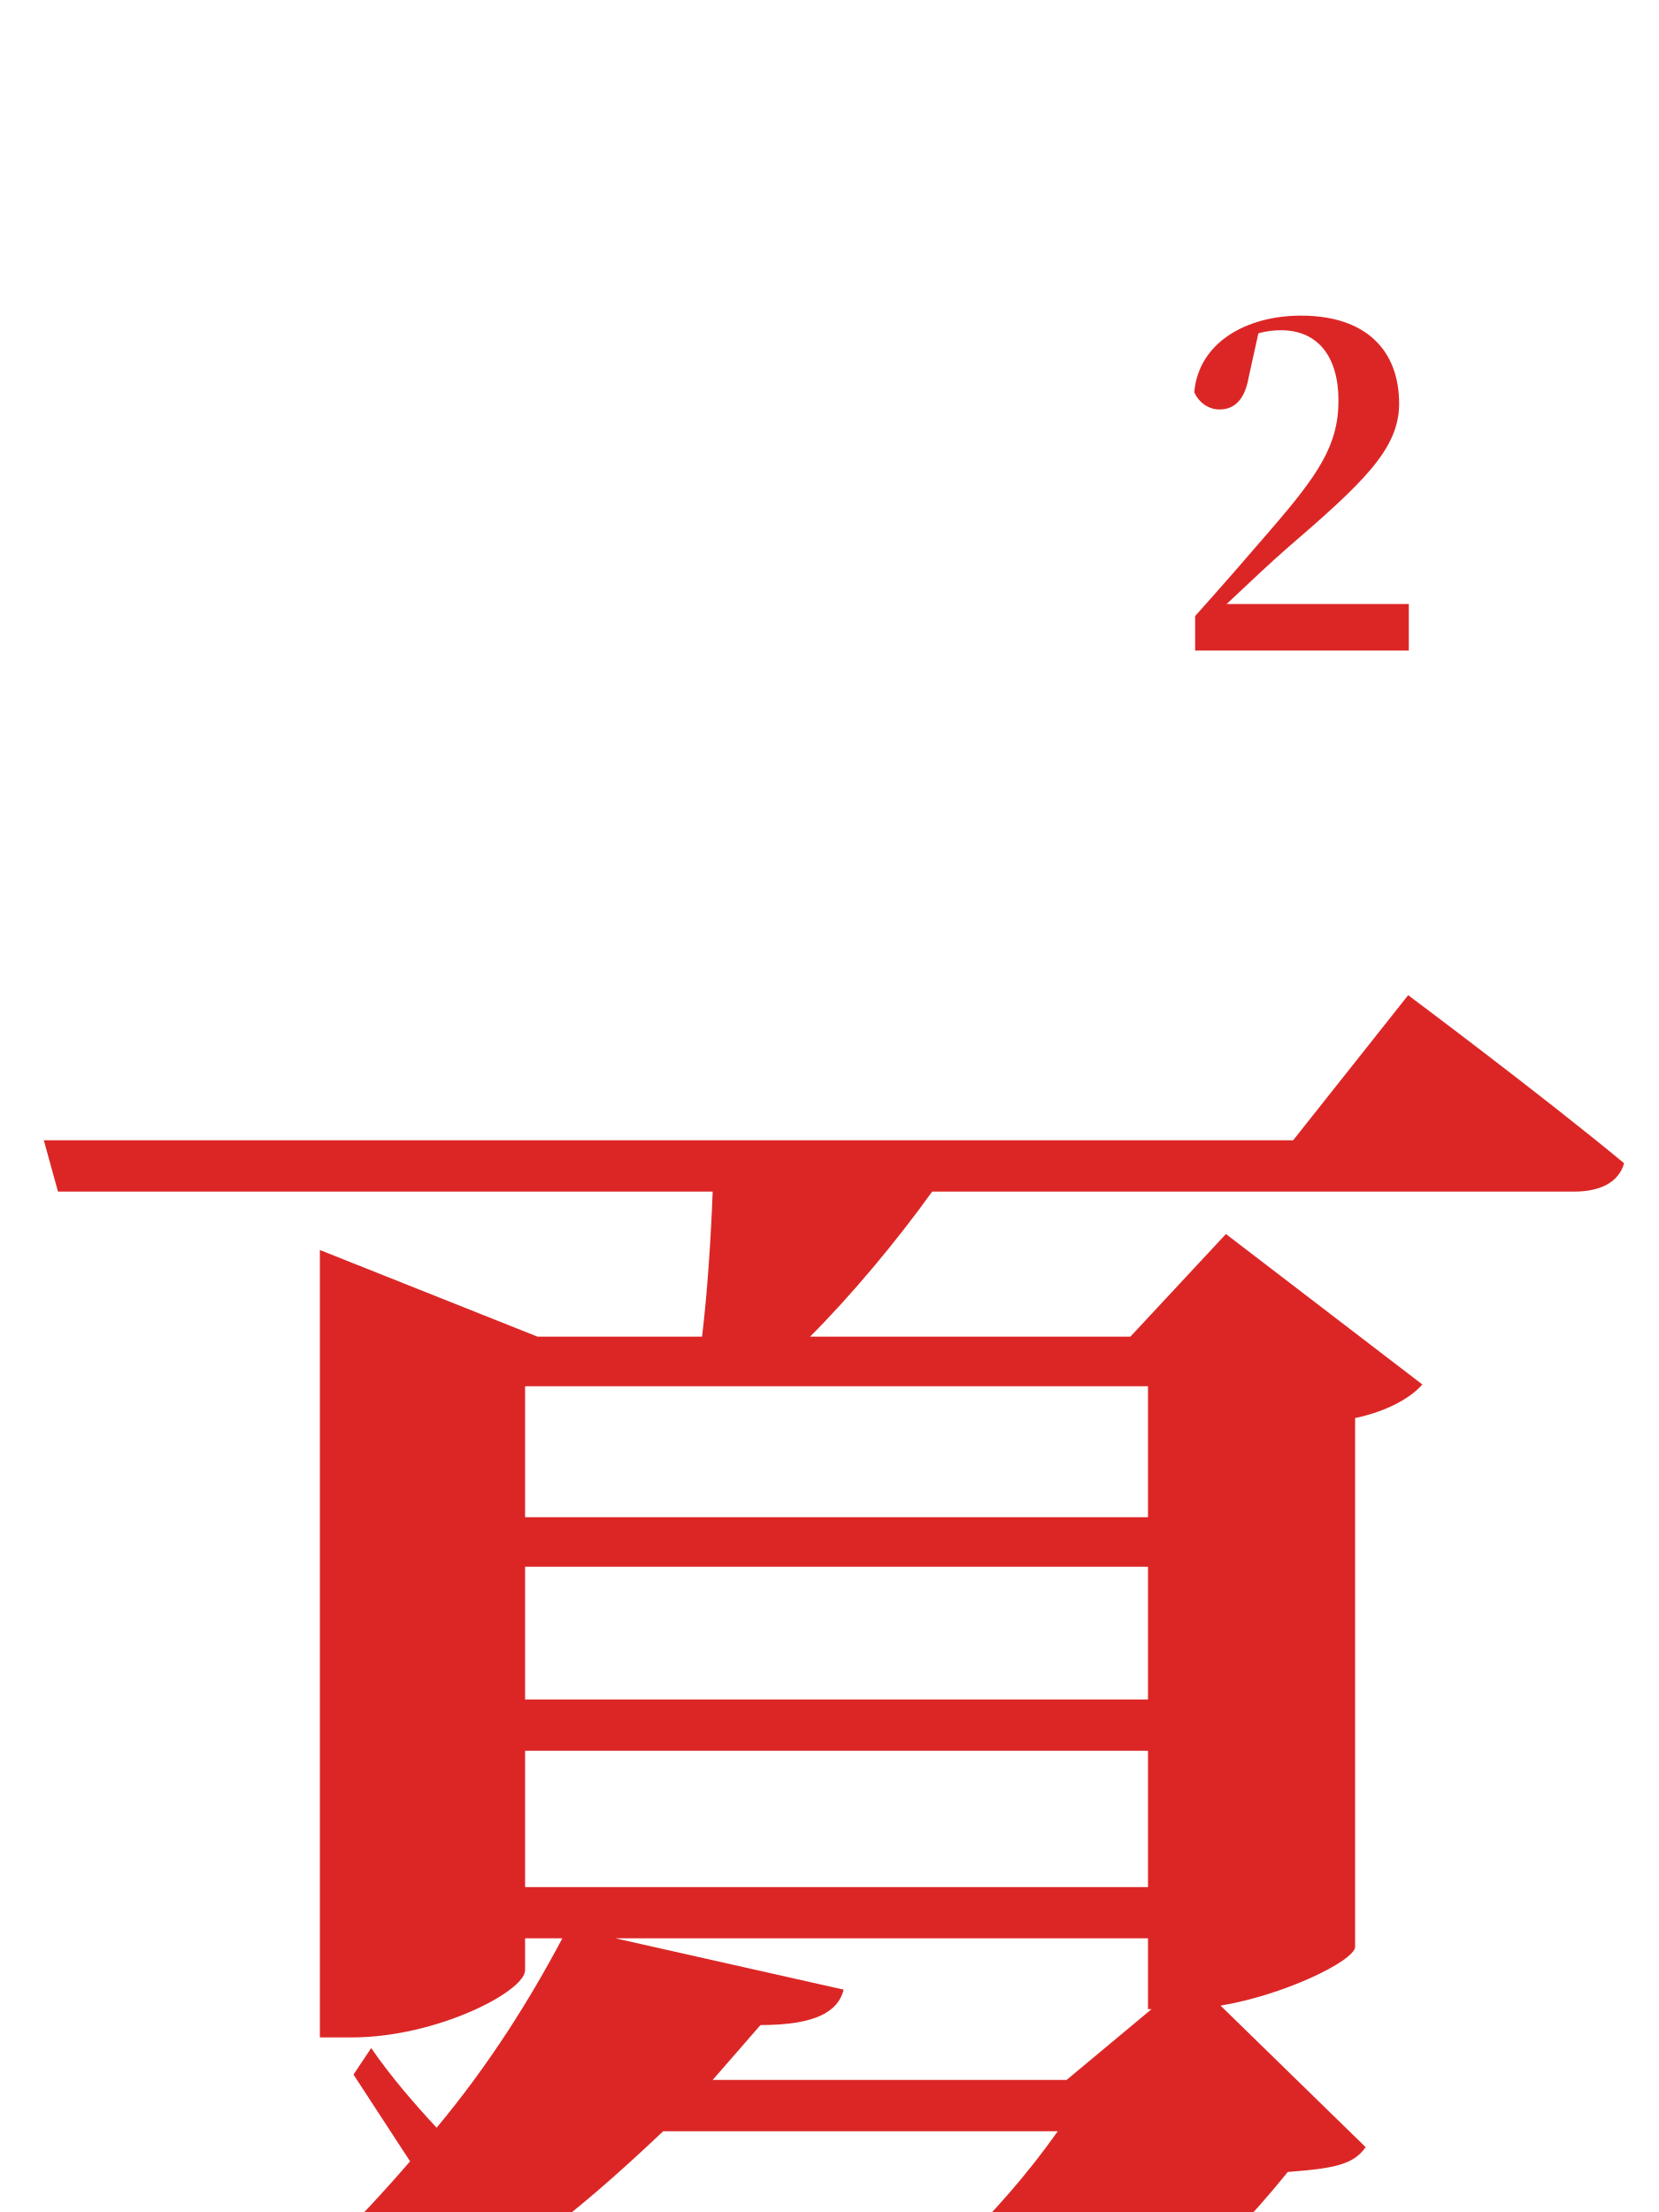
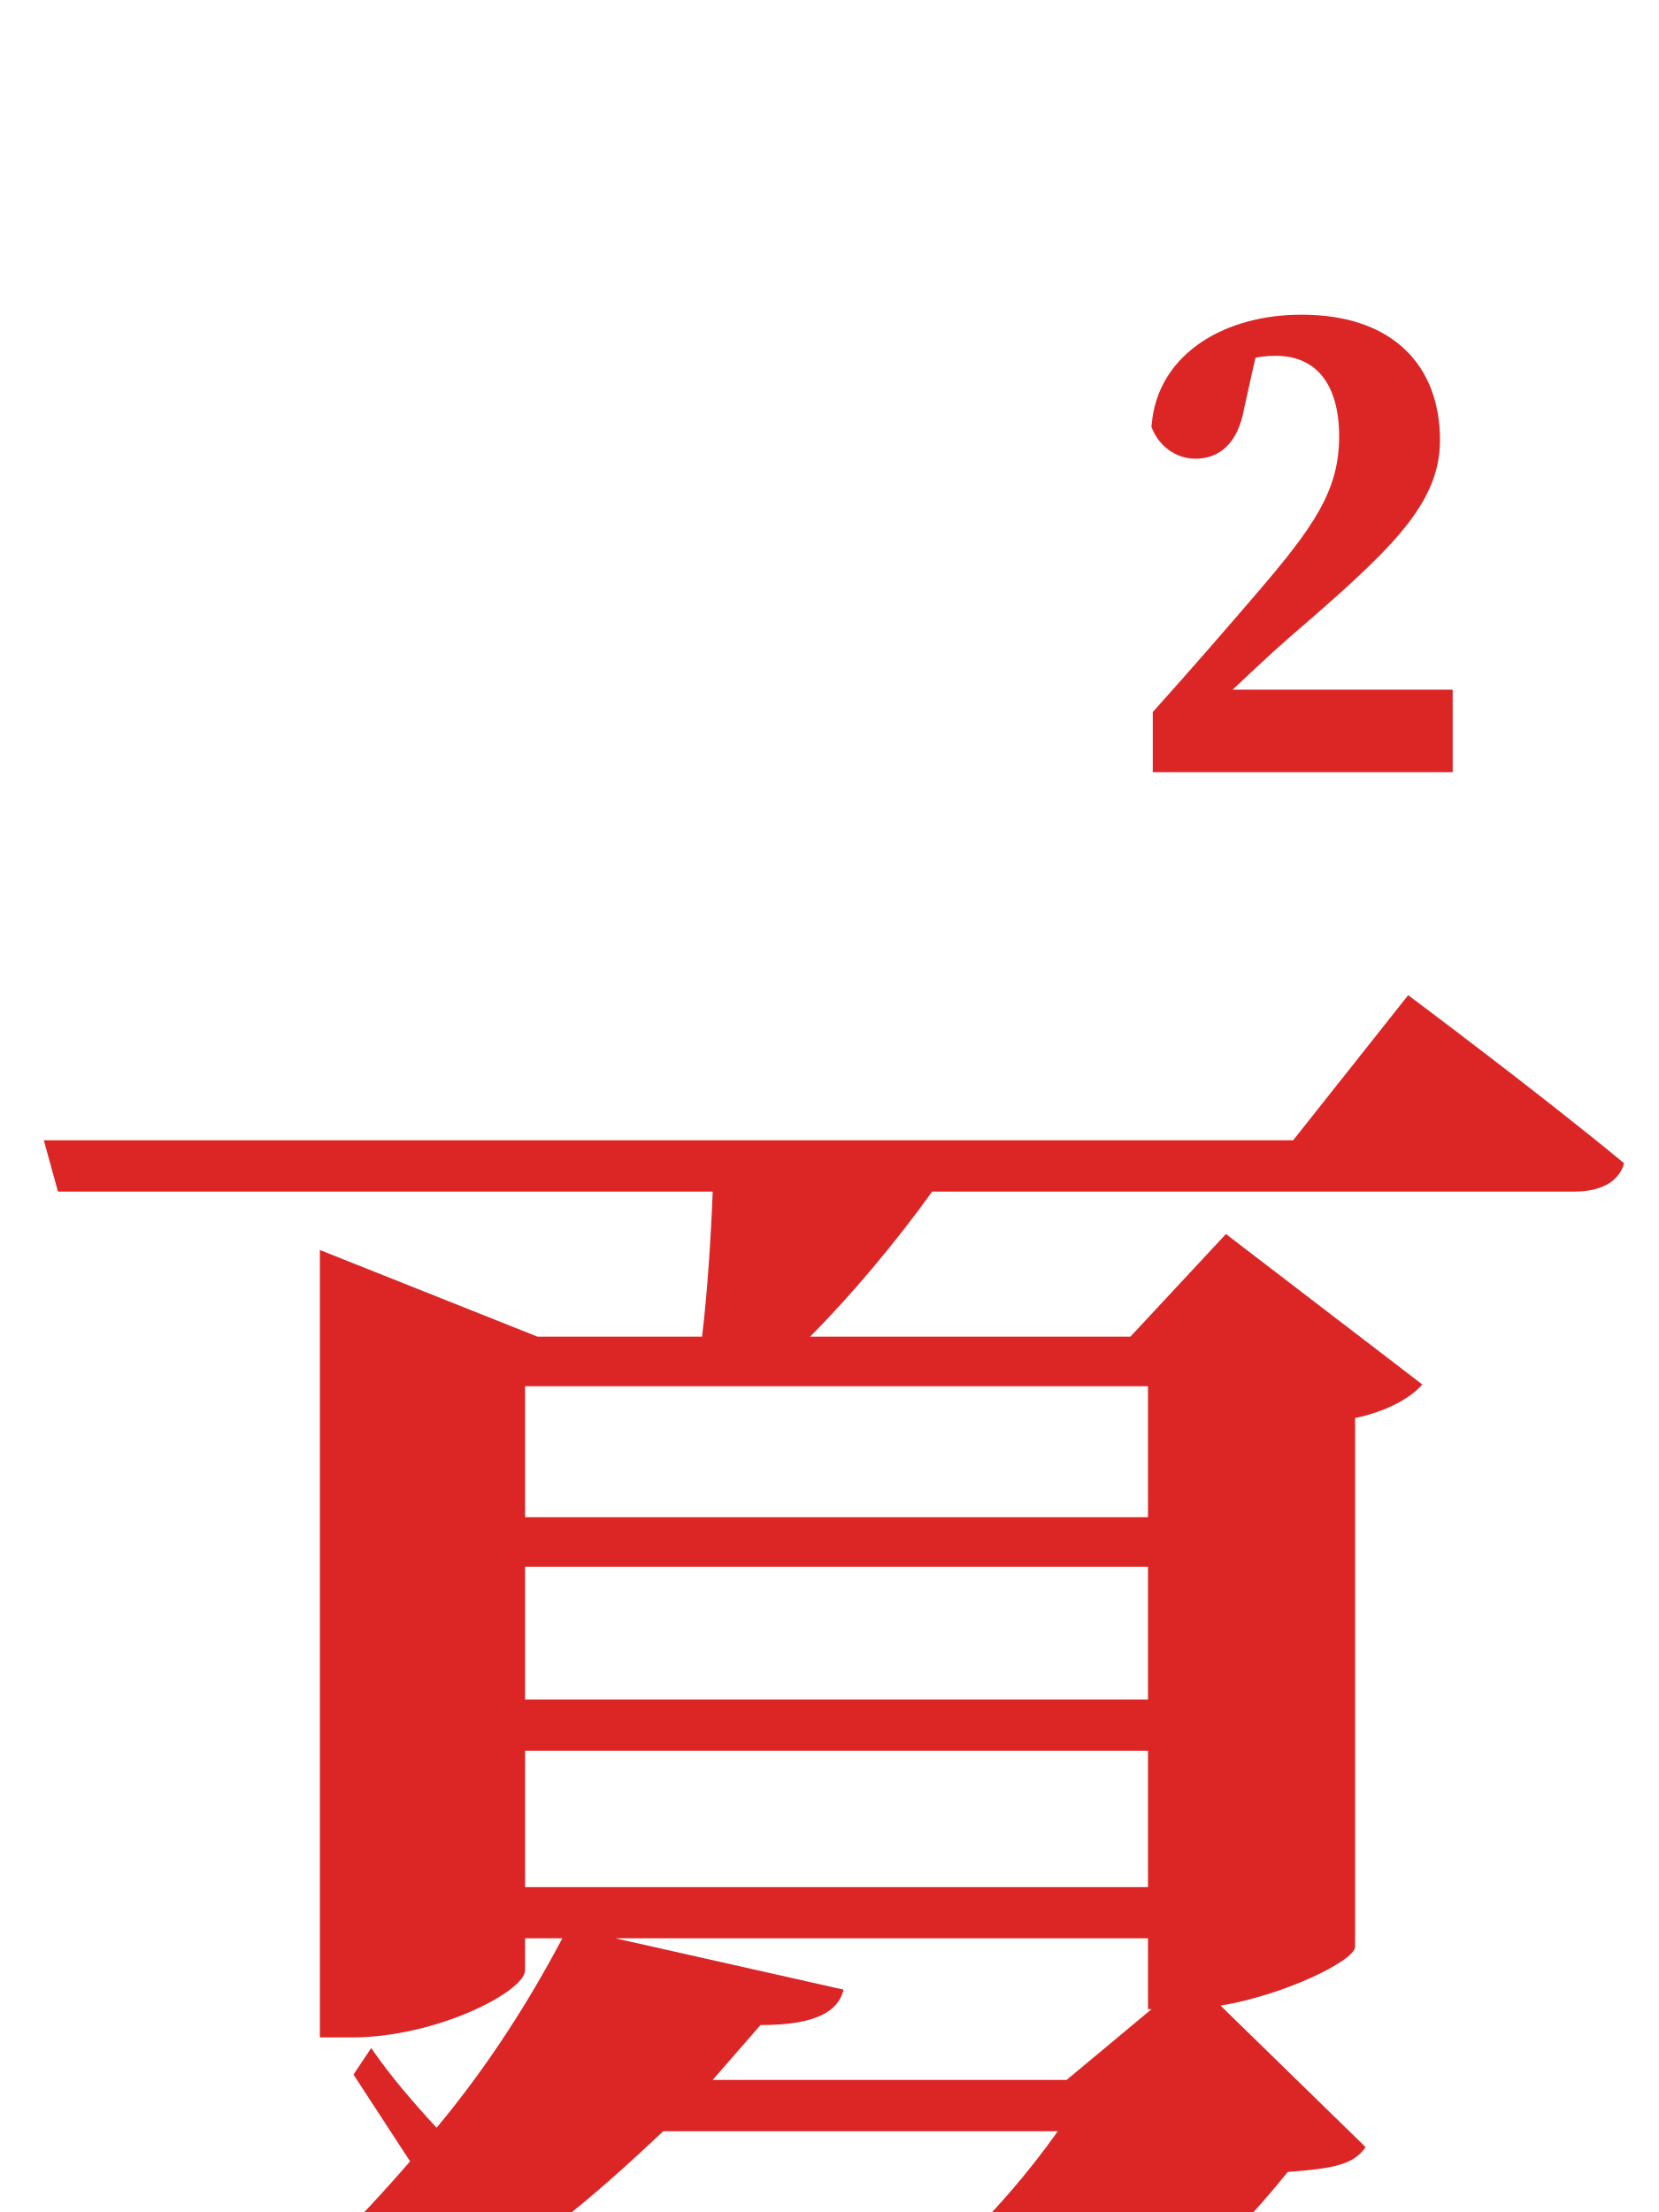
<svg xmlns="http://www.w3.org/2000/svg" xmlns:ns1="http://www.openswatchbook.org/uri/2009/osb" width="300" height="400" viewBox="0 0 300 400" id="svg2" version="1.1">
  <defs id="defs4">
    <linearGradient id="linearGradient10055" ns1:paint="solid">
      <stop style="stop-color:#000000;stop-opacity:1;" offset="0" id="stop10057" />
    </linearGradient>
    <marker orient="auto" refY="0" refX="0" id="Arrow1Lstart" style="overflow:visible">
      <path id="path4978" d="M 0,0 5,-5 -12.5,0 5,5 0,0 Z" style="fill:#000000;fill-opacity:1;fill-rule:evenodd;stroke:#ff5c00;stroke-width:1pt;stroke-opacity:1" transform="matrix(0.8,0,0,0.8,10,0)" />
    </marker>
    <clipPath clipPathUnits="userSpaceOnUse" id="clipPath4243">
      <circle style="opacity:1;fill:#000000;fill-opacity:0.297;fill-rule:nonzero;stroke:#000000;stroke-width:19.133;stroke-linecap:butt;stroke-linejoin:round;stroke-miterlimit:4;stroke-dasharray:none;stroke-dashoffset:0;stroke-opacity:1" id="circle4245" cx="-264.66" cy="-198.207" r="293.954" />
    </clipPath>
    <clipPath clipPathUnits="userSpaceOnUse" id="clipPath7847">
      <ellipse style="opacity:1;fill:#822600;fill-opacity:1;fill-rule:nonzero;stroke:none;stroke-width:12;stroke-linecap:round;stroke-linejoin:round;stroke-miterlimit:4;stroke-dasharray:none;stroke-dashoffset:0;stroke-opacity:1" id="ellipse7849" cx="394" cy="552.362" rx="349.495" ry="216" />
    </clipPath>
    <clipPath clipPathUnits="userSpaceOnUse" id="clipPath4243-1">
      <circle style="opacity:1;fill:#000000;fill-opacity:0.297;fill-rule:nonzero;stroke:#000000;stroke-width:19.133;stroke-linecap:butt;stroke-linejoin:round;stroke-miterlimit:4;stroke-dasharray:none;stroke-dashoffset:0;stroke-opacity:1" id="circle4245-4" cx="-264.66" cy="-198.207" r="293.954" />
    </clipPath>
    <clipPath clipPathUnits="userSpaceOnUse" id="clipPath7876">
      <circle style="opacity:1;fill:#000000;fill-opacity:0.297;fill-rule:nonzero;stroke:#000000;stroke-width:19.133;stroke-linecap:butt;stroke-linejoin:round;stroke-miterlimit:4;stroke-dasharray:none;stroke-dashoffset:0;stroke-opacity:1" id="circle7878" cx="-264.66" cy="-198.207" r="293.954" />
    </clipPath>
    <clipPath clipPathUnits="userSpaceOnUse" id="clipPath14693">
      <rect style="opacity:1;fill:#a53c3c;fill-opacity:1;fill-rule:nonzero;stroke:none;stroke-width:8;stroke-linecap:round;stroke-linejoin:round;stroke-miterlimit:4;stroke-dasharray:none;stroke-dashoffset:0;stroke-opacity:1" id="rect14695" width="131.784" height="168.821" x="-332.596" y="383.498" rx="1.255" ry="3.751" transform="matrix(0.9993908,-0.03489951,0.03489951,0.9993908,0,0)" />
    </clipPath>
    <clipPath clipPathUnits="userSpaceOnUse" id="clipPath14952">
      <ellipse style="opacity:1;fill:#a53c3c;fill-opacity:1;fill-rule:nonzero;stroke:none;stroke-width:7;stroke-linecap:round;stroke-linejoin:round;stroke-miterlimit:4;stroke-dasharray:none;stroke-dashoffset:0;stroke-opacity:1" id="ellipse14954" cx="-271.344" cy="647.256" rx="69.057" ry="116.911" transform="matrix(0.9993908,-0.03489951,0.03489951,0.9993908,0,0)" />
    </clipPath>
    <pattern y="0" x="0" height="6" width="6" patternUnits="userSpaceOnUse" id="EMFhbasepattern" />
  </defs>
  <g id="layer1" transform="translate(0,-652.3622)">
    <text x="150" y="1000" style="font-family:'Noto Serif CJK TC','PingFang TC','Songti TC',serif;font-size:320px;font-weight:900;fill:#dc2626;text-anchor:middle;dominant-baseline:middle;">夏</text>
-     <text x="235" y="770" style="font-family:'Noto Serif CJK TC','PingFang TC','Songti TC',serif;font-size:80px;font-weight:900;fill:#dc2626;text-anchor:middle;">2</text>
+     <text x="235" y="790" style="font-family:'Noto Serif CJK TC','PingFang TC','Songti TC',serif;font-size:104px;font-weight:900;fill:#dc2626;stroke:#dc2626;stroke-width:4;text-anchor:middle;">2</text>
  </g>
</svg>
